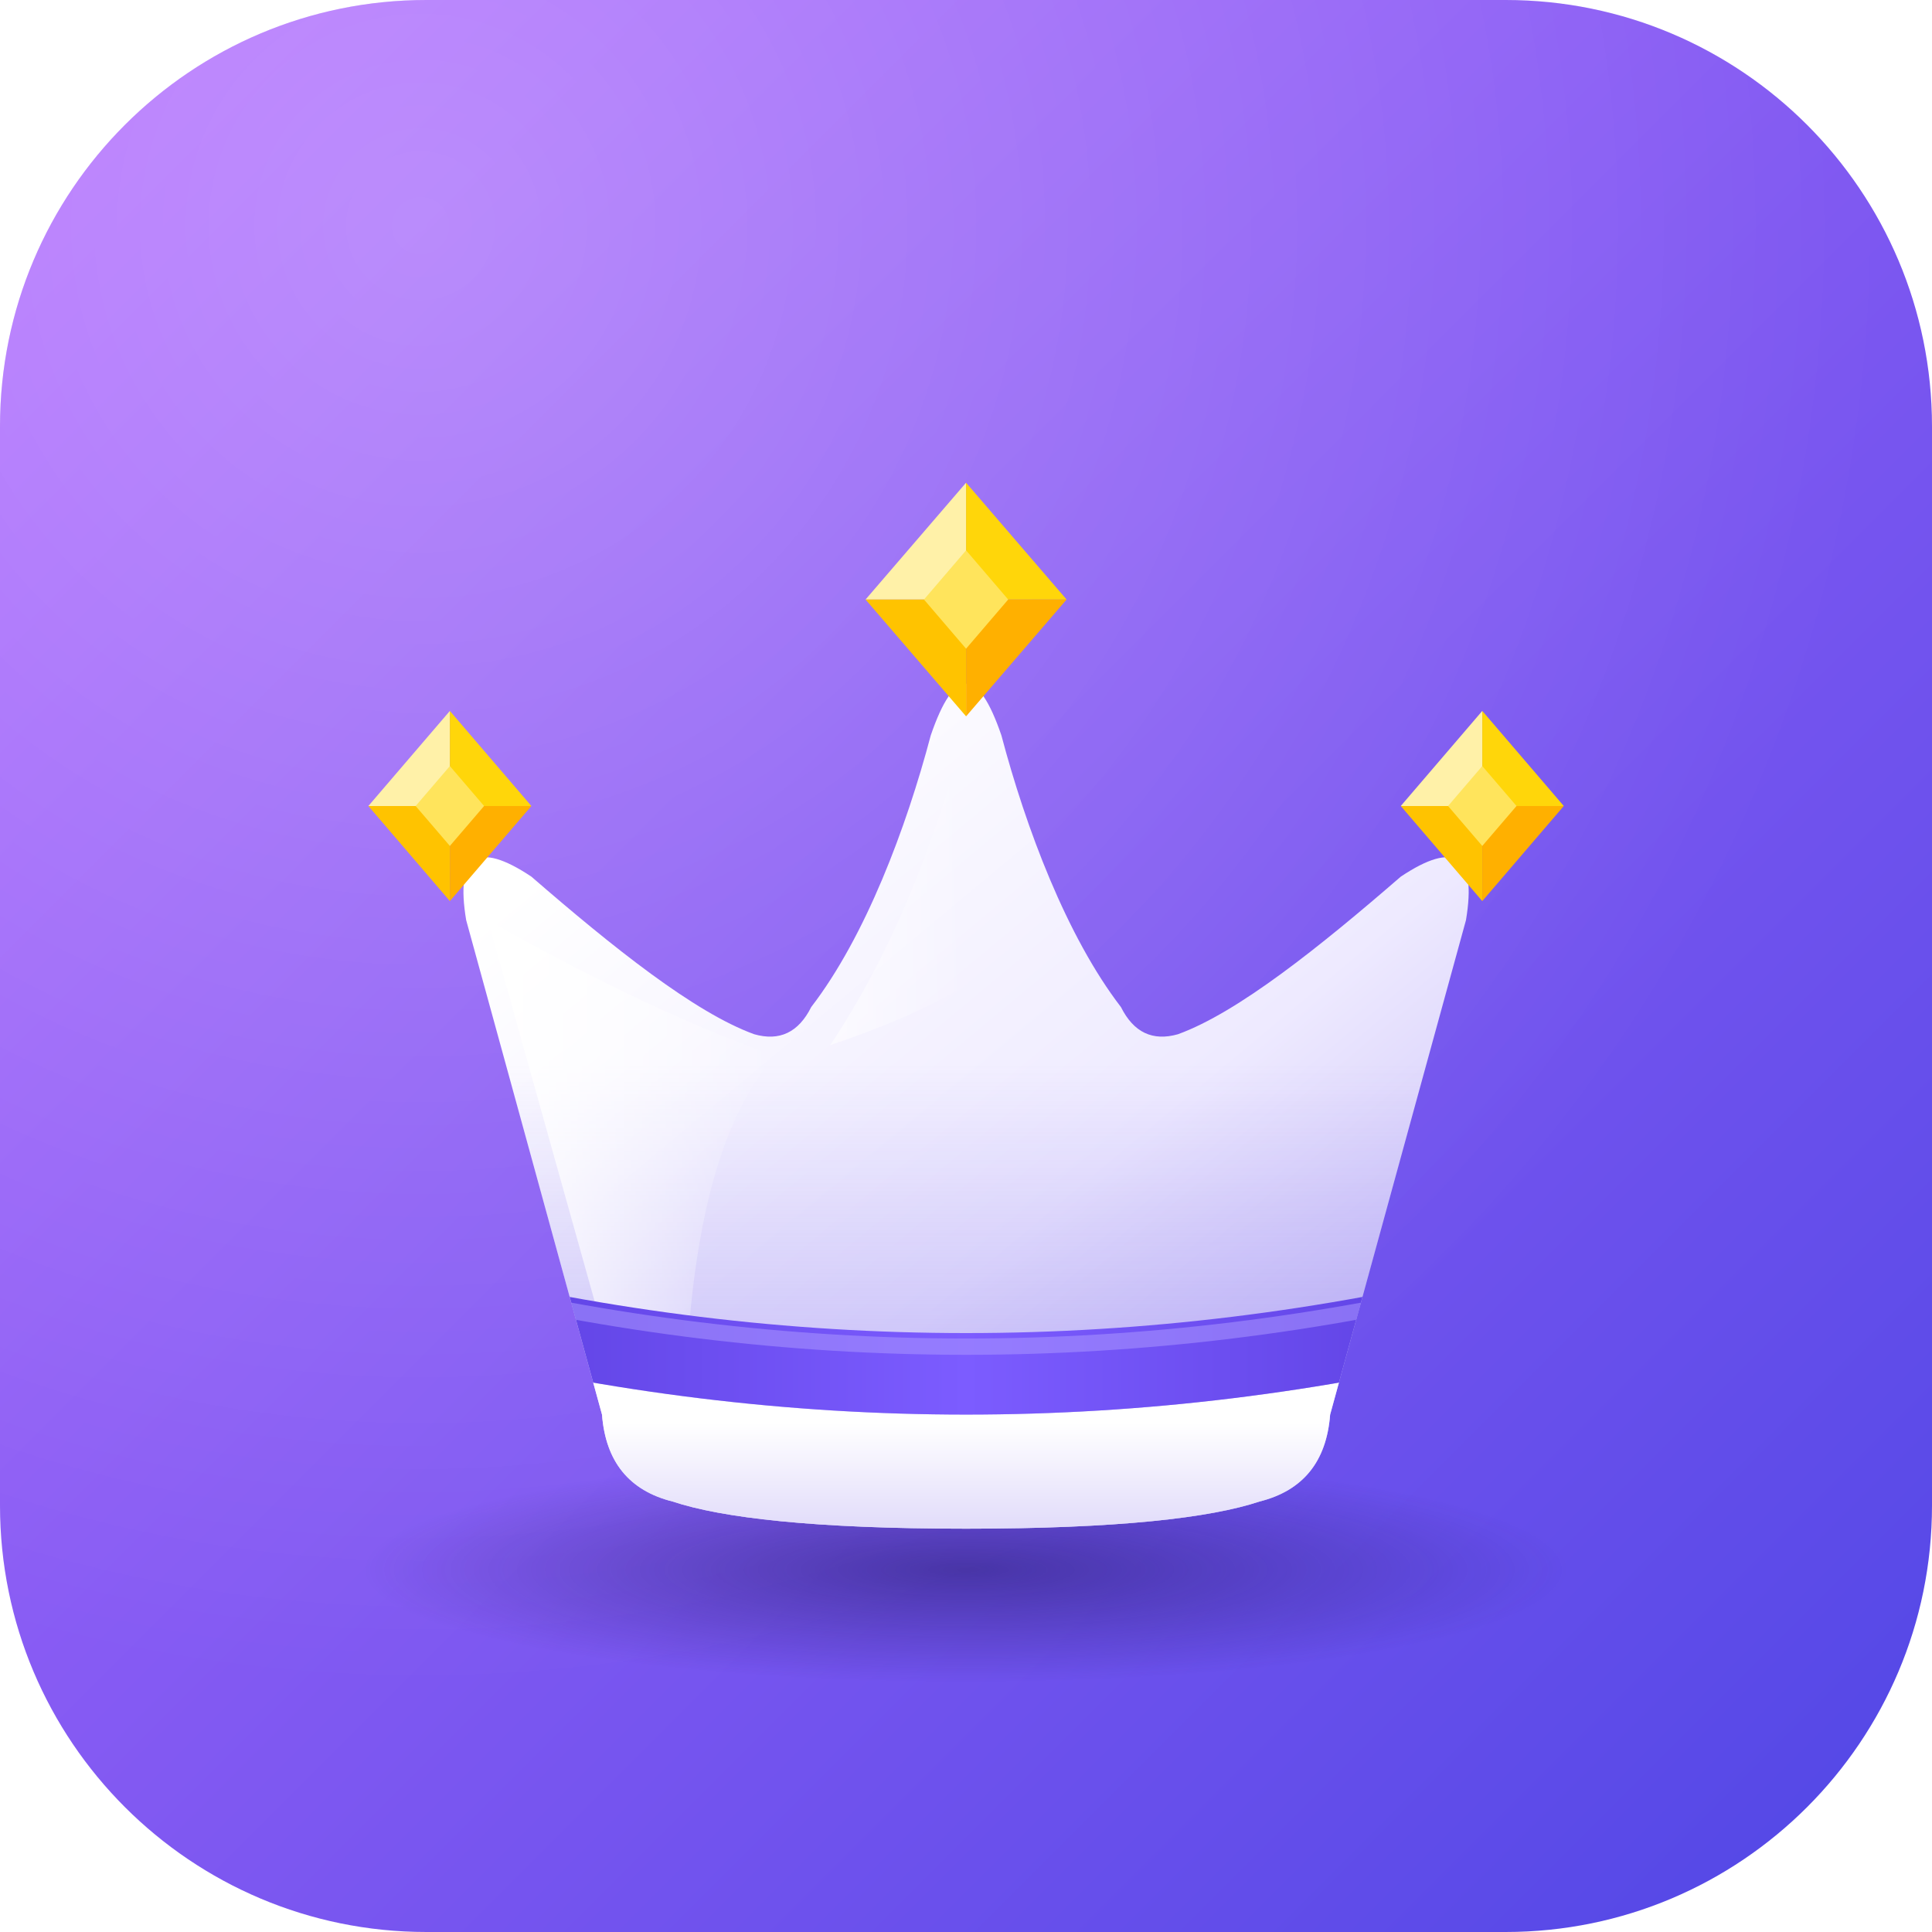
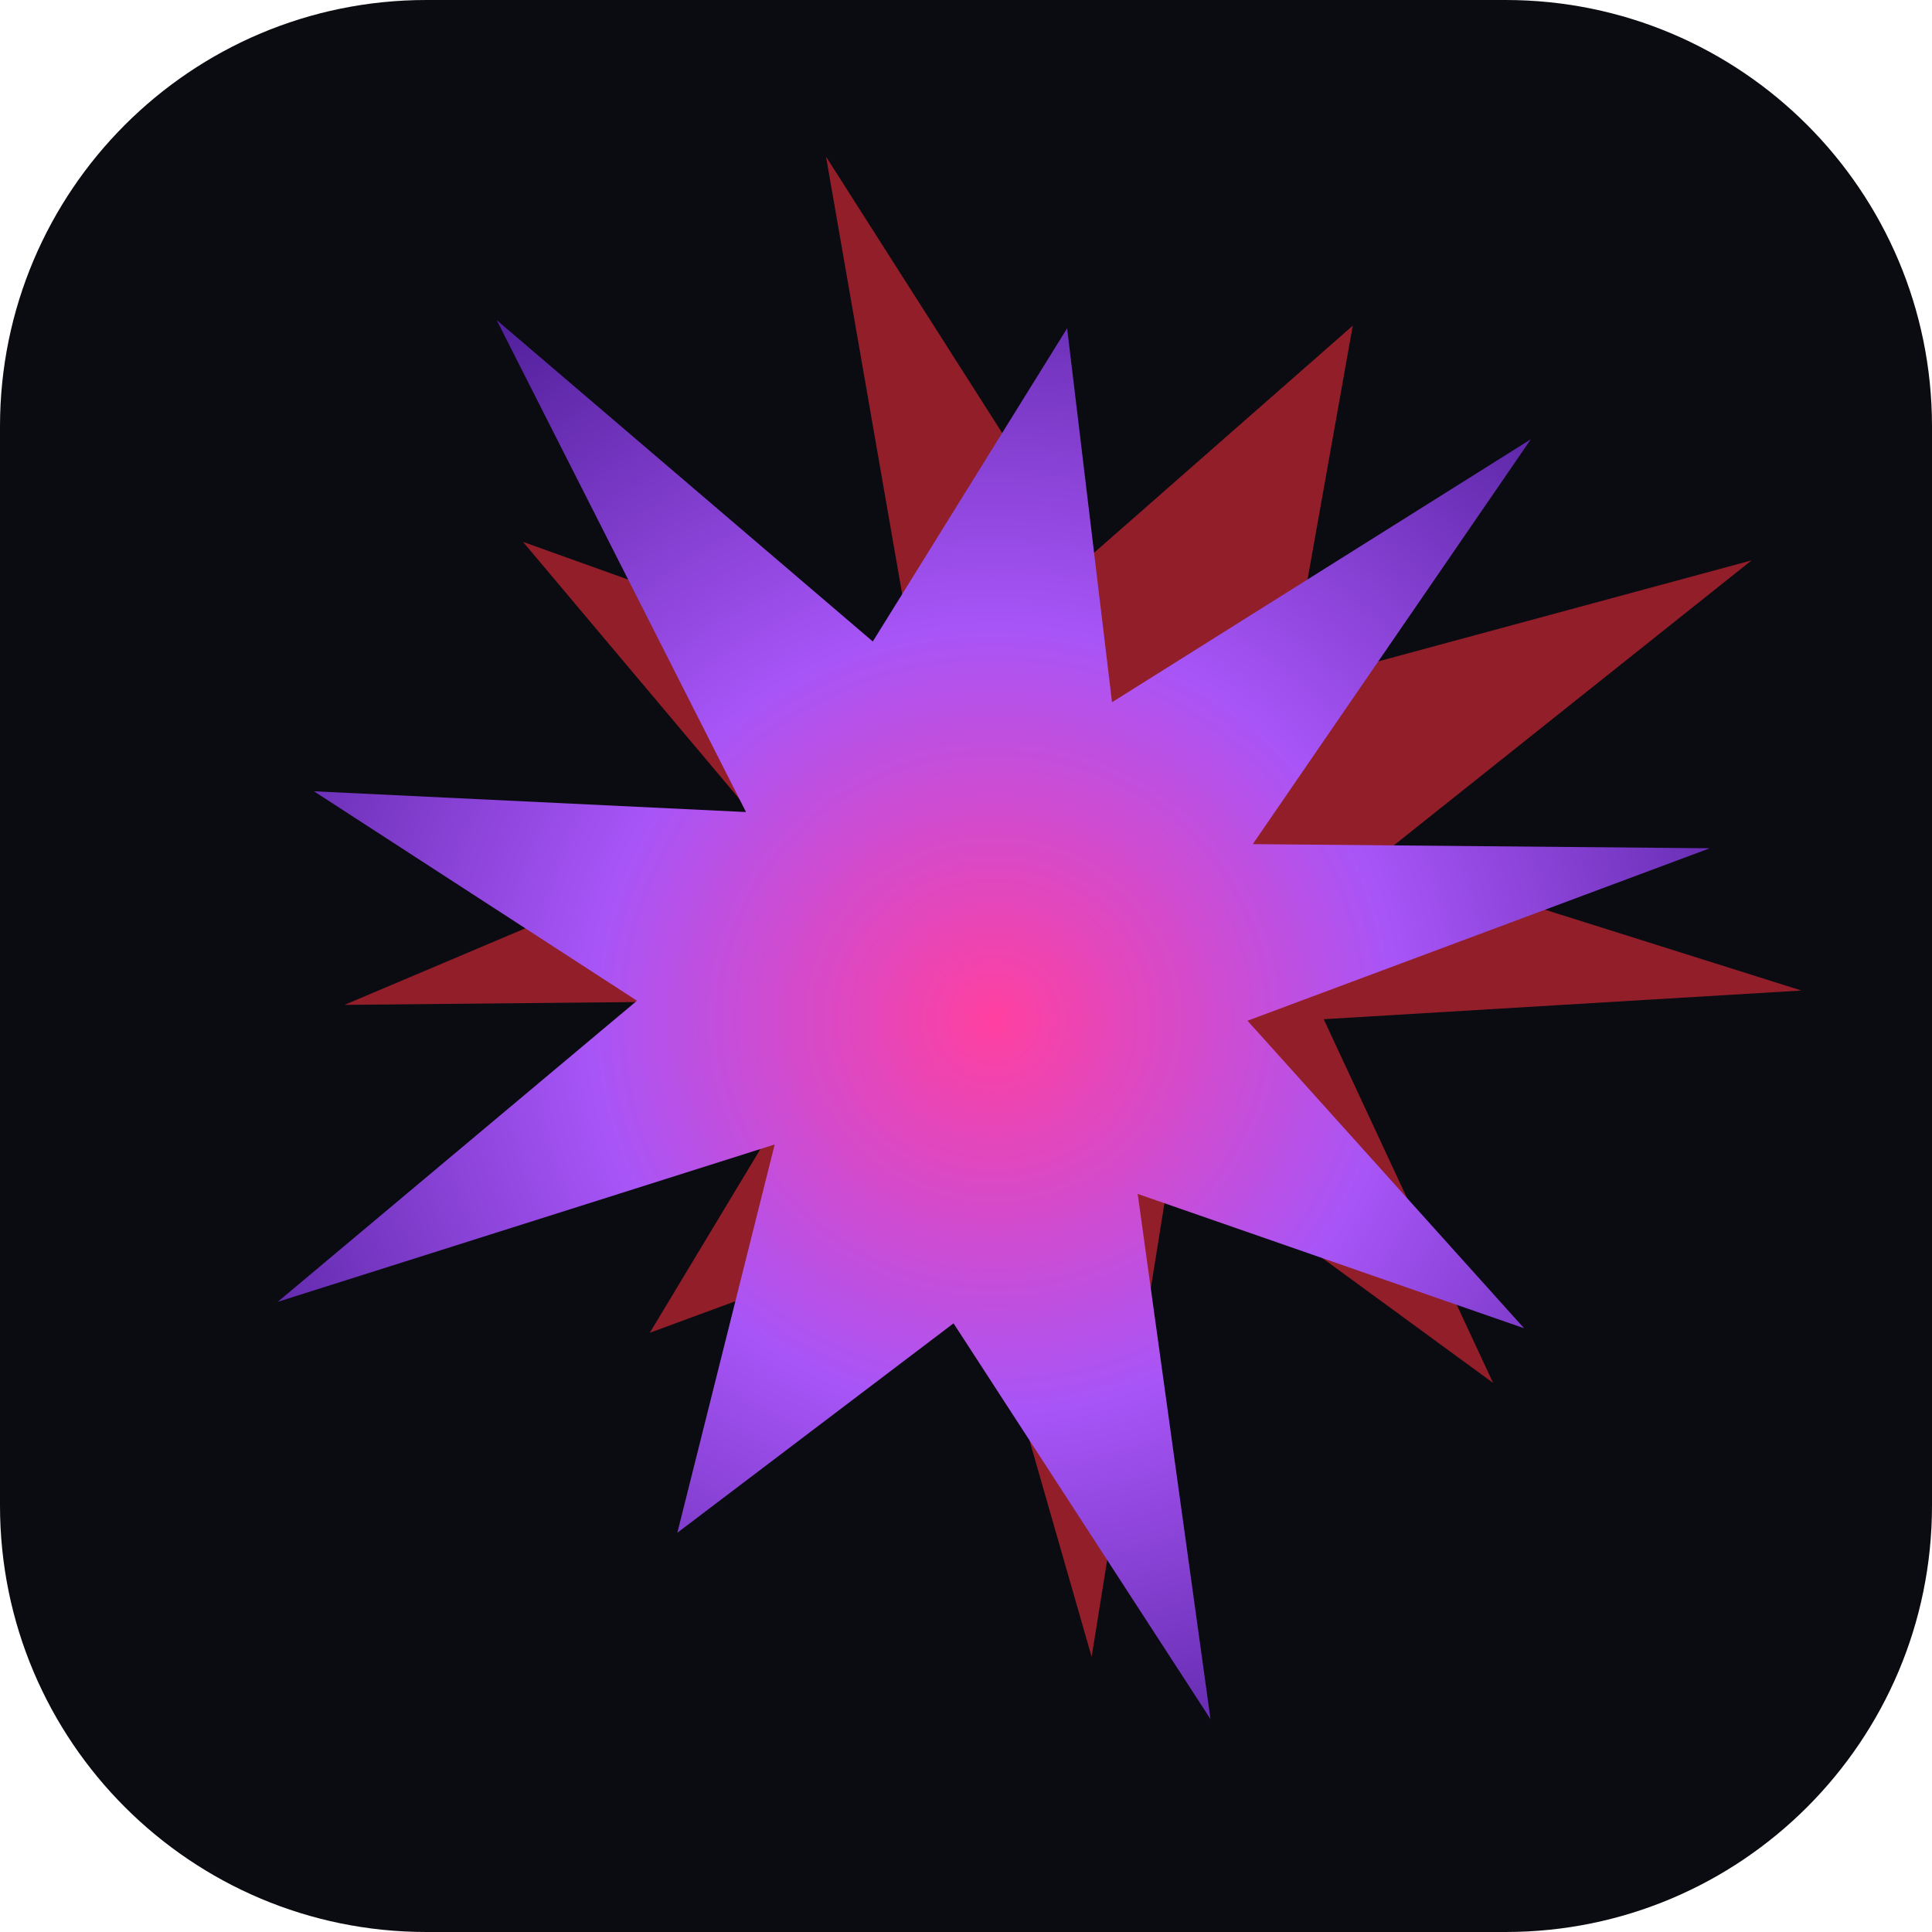
<svg xmlns="http://www.w3.org/2000/svg" viewBox="0 0 512 512" width="512" height="512">
  <defs>
-     <linearGradient id="bg" x1="0" y1="0" x2="1" y2="1">
-       <stop offset="0" stop-color="#B46CFF" />
-       <stop offset="1" stop-color="#4F46E5" />
-     </linearGradient>
-     <radialGradient id="gl" cx=".22" cy=".12" r=".75">
-       <stop offset="0" stop-color="#fff" stop-opacity=".25" />
-       <stop offset="1" stop-color="#fff" stop-opacity="0" />
+     <radialGradient id="g" cx="0.5" cy="0.5" r="0.62">
+       <stop offset="0" stop-color="rgb(255, 64, 160)" />
+       <stop offset="0.45" stop-color="rgb(168, 85, 247)" />
+       <stop offset="1" stop-color="rgb(76, 29, 149)" />
    </radialGradient>
-     <radialGradient id="sh" cx=".5" cy=".5" r=".5">
-       <stop offset="0" stop-color="#1E1660" stop-opacity=".5" />
-       <stop offset="1" stop-color="#1E1660" stop-opacity="0" />
-     </radialGradient>
-     <clipPath id="ck">
-       <path d="M256 446C200 446 166 442 148 436Q124 430 122 404L72 222Q66 186 96 206C126 232 156 256 178 264Q192 268 199 254C219 228 234 188 243 154Q256 116 269 154C278 188 293 228 313 254Q320 268 334 264C356 256 386 232 416 206Q446 186 440 222L390 404Q388 430 364 436C346 442 312 446 256 446Z" />
-     </clipPath>
-     <linearGradient id="cb" x1="0" y1="0" x2="1" y2="1">
-       <stop offset=".15" stop-color="#fff" />
-       <stop offset=".6" stop-color="#EEEAFF" />
-       <stop offset="1" stop-color="#BDB1F5" />
-     </linearGradient>
-     <linearGradient id="cs" x1="0" y1="0" x2="0" y2="1">
-       <stop offset=".45" stop-color="#7D6BEB" stop-opacity="0" />
-       <stop offset=".78" stop-color="#7D6BEB" stop-opacity=".28" />
-     </linearGradient>
-     <linearGradient id="cg" x1="0" y1="0" x2="1" y2="0">
-       <stop offset="0" stop-color="#fff" stop-opacity=".95" />
-       <stop offset="1" stop-color="#fff" stop-opacity="0" />
-     </linearGradient>
-     <linearGradient id="cv" x1="0" y1="0" x2="1" y2="0">
-       <stop offset="0" stop-color="#5B3FE0" />
-       <stop offset=".5" stop-color="#7C5CFF" />
-       <stop offset="1" stop-color="#5B3FE0" />
-     </linearGradient>
-     <linearGradient id="cr" x1="0" y1="0" x2="0" y2="1">
-       <stop offset=".3" stop-color="#fff" />
-       <stop offset="1" stop-color="#CFC6F7" />
-     </linearGradient>
  </defs>
-   <rect width="512" height="512" rx="113" fill="url(#bg)" />
-   <rect width="512" height="512" rx="113" fill="url(#gl)" />
-   <ellipse cx="256" cy="416" rx="160" ry="30" fill="url(#sh)" />
-   <g transform="matrix(.72 0 0 .72 71.7 84)">
-     <g clip-path="url(#ck)">
-       <path fill="url(#cb)" d="M256 446C200 446 166 442 148 436Q124 430 122 404L72 222Q66 186 96 206C126 232 156 256 178 264Q192 268 199 254C219 228 234 188 243 154Q256 116 269 154C278 188 293 228 313 254Q320 268 334 264C356 256 386 232 416 206Q446 186 440 222L390 404Q388 430 364 436C346 442 312 446 256 446Z" />
-       <path fill="url(#cs)" d="M256 446C200 446 166 442 148 436Q124 430 122 404L72 222Q66 186 96 206C126 232 156 256 178 264Q192 268 199 254C219 228 234 188 243 154Q256 116 269 154C278 188 293 228 313 254Q320 268 334 264C356 256 386 232 416 206Q446 186 440 222L390 404Q388 430 364 436C346 442 312 446 256 446Z" />
-       <path fill="url(#cg)" d="M80 222Q140 256 186 272Q160 300 154 372L122 372Z" />
-       <path fill="url(#cg)" opacity=".6" d="M256 150Q238 220 206 268Q236 258 256 246Z" />
-       <path fill="url(#cr)" d="M60 380Q256 428 452 380L452 470L60 470Z" />
-       <path fill="url(#cv)" d="M60 350Q256 398 452 350L452 380Q256 428 60 380Z" />
-       <path fill="#A996FF" opacity=".55" d="M60 352Q256 400 452 352L452 358Q256 406 60 358Z" />
-     </g>
-     <path fill="#FFF1A8" d="M219 104 256 61 256 104Z" />
-     <path fill="#FFD60A" d="M256 61 293 104 256 104Z" />
-     <path fill="#FFC300" d="M219 104 256 104 256 147Z" />
-     <path fill="#FFB000" d="M256 104 293 104 256 147Z" />
-     <path fill="#FFE45C" d="M256 85.9 271.5 104 256 122.1 240.5 104Z" />
-     <path fill="#FFF1A8" d="M36 180 66 145 66 180Z" />
-     <path fill="#FFD60A" d="M66 145 96 180 66 180Z" />
-     <path fill="#FFC300" d="M36 180 66 180 66 215Z" />
-     <path fill="#FFB000" d="M66 180 96 180 66 215Z" />
-     <path fill="#FFE45C" d="M66 165.3 78.6 180 66 194.7 53.4 180Z" />
-     <path fill="#FFF1A8" d="M416 180 446 145 446 180Z" />
-     <path fill="#FFD60A" d="M446 145 476 180 446 180Z" />
-     <path fill="#FFC300" d="M416 180 446 180 446 215Z" />
-     <path fill="#FFB000" d="M446 180 476 180 446 215Z" />
-     <path fill="#FFE45C" d="M446 165.3 458.6 180 446 194.7 433.4 180Z" />
-   </g>
+   <rect width="512" height="512" rx="113" fill="rgb(11, 11, 18)" />
+   <polygon points="477.4,262.5 350.8,270.1 395.7,366.5 310.9,304.5 289.3,439.1 255.8,322.4 172.2,353.2 225.3,265.0 91.3,266.3 202.3,219.3 138.6,143.6 243.2,181.1 218.9,41.5 287.3,148.8 358.5,86.3 341.5,181.7 464.2,148.5 365.4,227.2" fill="rgb(255, 45, 60)" opacity="0.55" />
+   <polygon points="453.1,224.8 330.6,270.5 403.9,352.0 301.5,316.4 320.8,455.6 252.7,350.7 179.5,406.2 205.3,303.3 73.6,345.0 168.8,265.2 83.2,209.7 197.7,215.2 131.6,84.8 231.3,170.0 282.8,87.0 294.7,186.1 405.7,116.4 332.0,223.7" fill="url(#g)" />
</svg>
